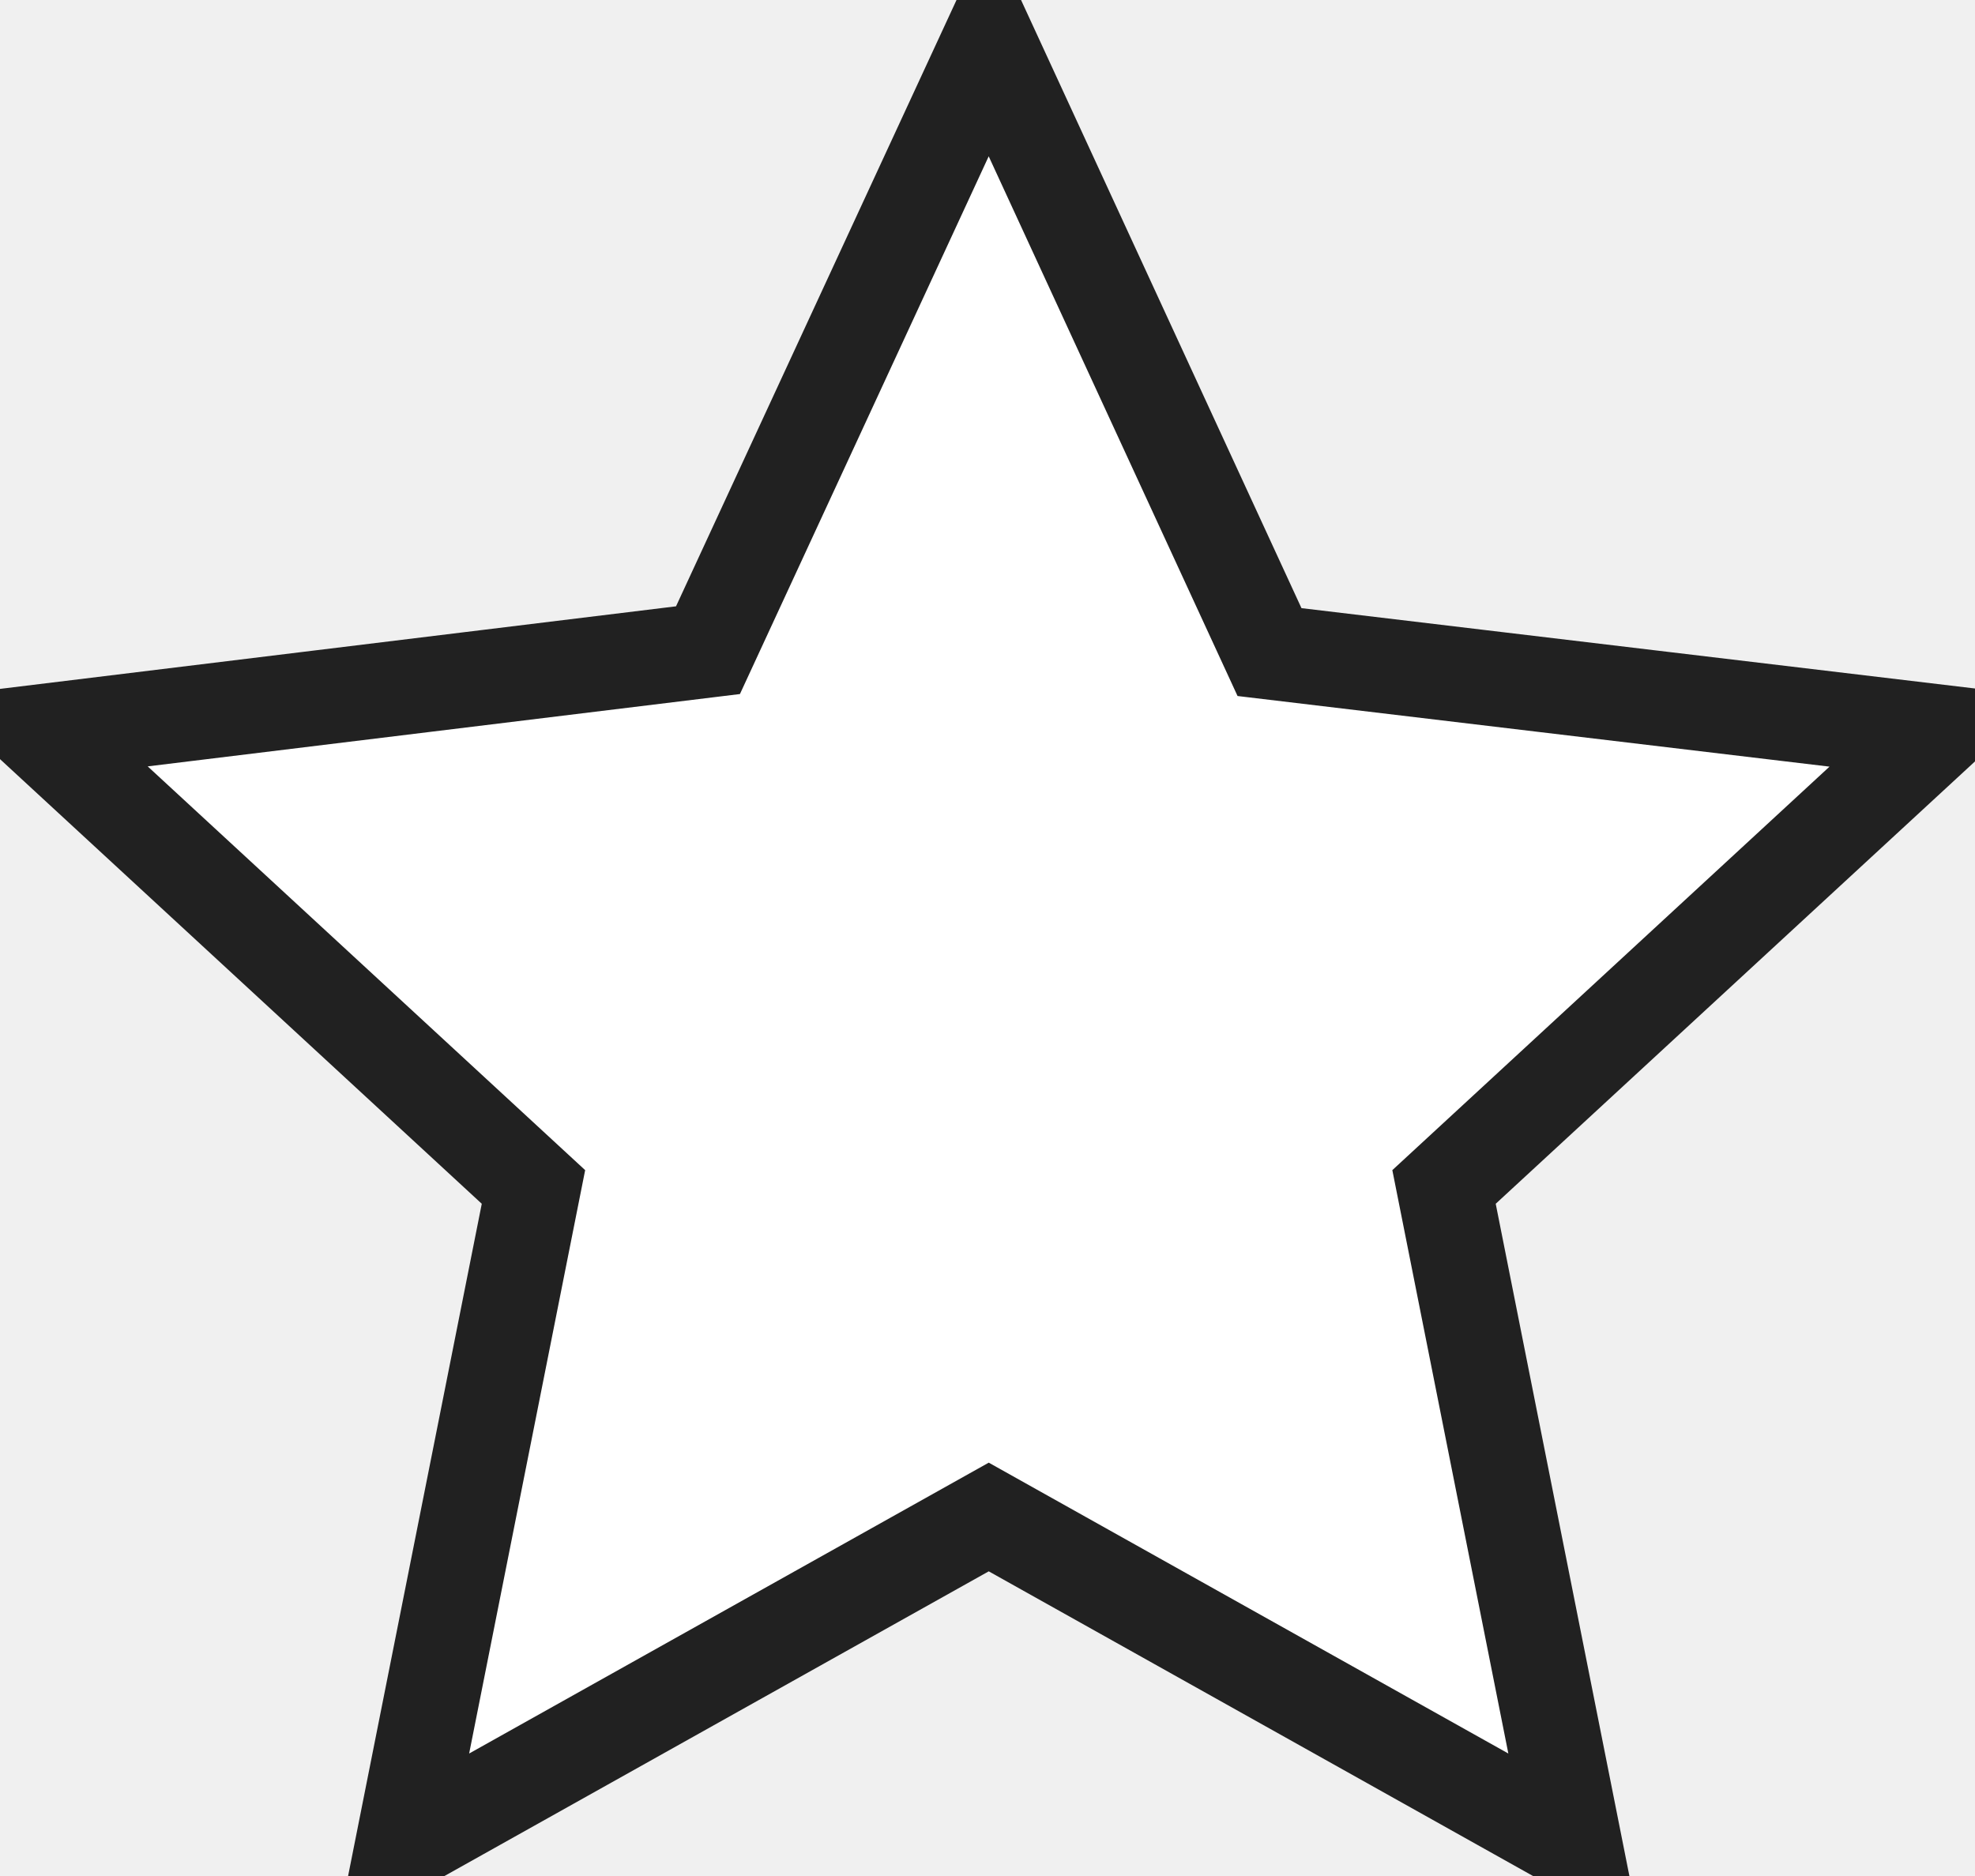
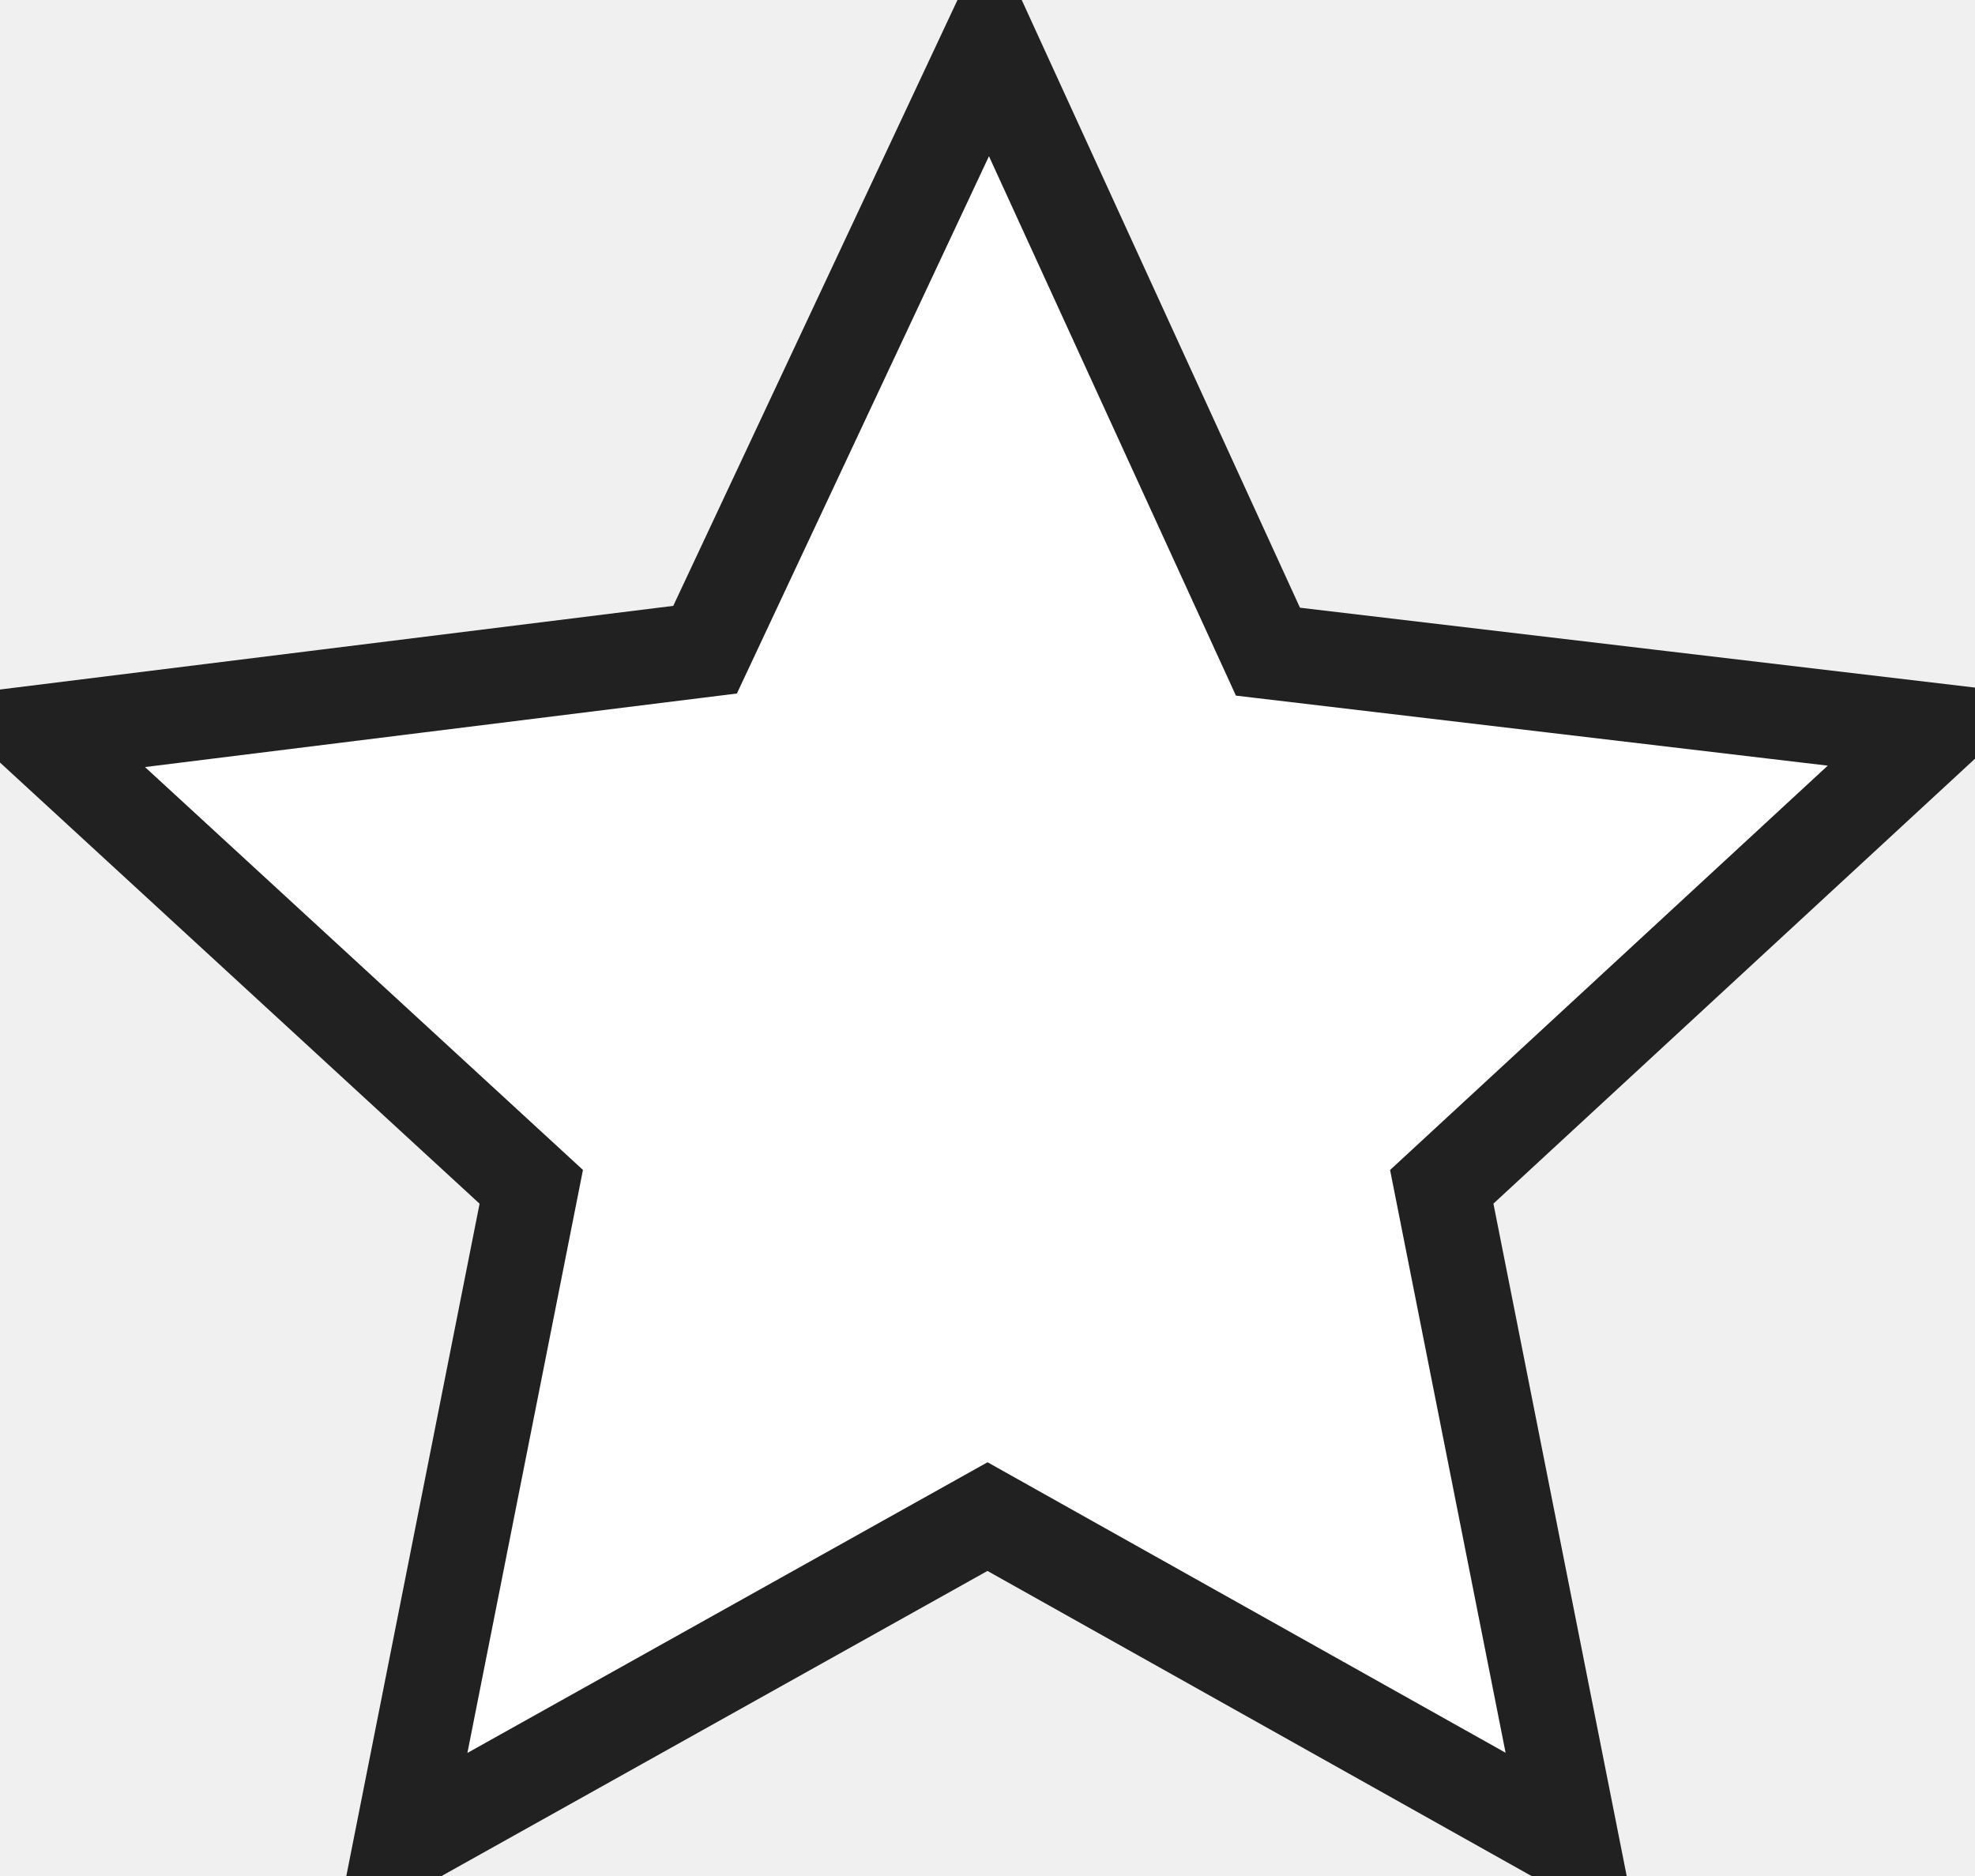
- <svg xmlns="http://www.w3.org/2000/svg" xml:space="preserve" width="100" height="95" viewBox="209.8 152 100 95" version="1.1" id="svg4687">
-   <defs id="defs4691" />
-   <path d="m 259.864,154.189 14.215,30.832 33.809,4.034 -24.973,23.052 6.627,33.329 -29.679,-16.616 -29.679,16.616 6.627,-33.329 -24.973,-23.052 33.809,-4.13 z" style="opacity:1;fill:#ffffff;fill-opacity:1;fill-rule:nonzero;stroke:#212121;stroke-width:4.802;stroke-linecap:butt;stroke-linejoin:miter;stroke-miterlimit:4;stroke-dasharray:none;stroke-dashoffset:0;stroke-opacity:1" vector-effect="non-scaling-stroke" id="path4685" />
+ <svg xmlns="http://www.w3.org/2000/svg" xml:space="preserve" width="100" height="95" viewBox="209.8 152 100 95">
+   <path d="M259.9 154.2 274 185l33.8 4-25 23.1 6.6 33.3-29.6-16.6-29.7 16.6 6.6-33.3-25-23 33.8-4.2z" style="opacity:1;fill:#fff;fill-opacity:1;fill-rule:nonzero;stroke:#212121;stroke-width:4.802;stroke-linecap:butt;stroke-linejoin:miter;stroke-miterlimit:4;stroke-dasharray:none;stroke-dashoffset:0;stroke-opacity:1" vector-effect="non-scaling-stroke" />
</svg>
